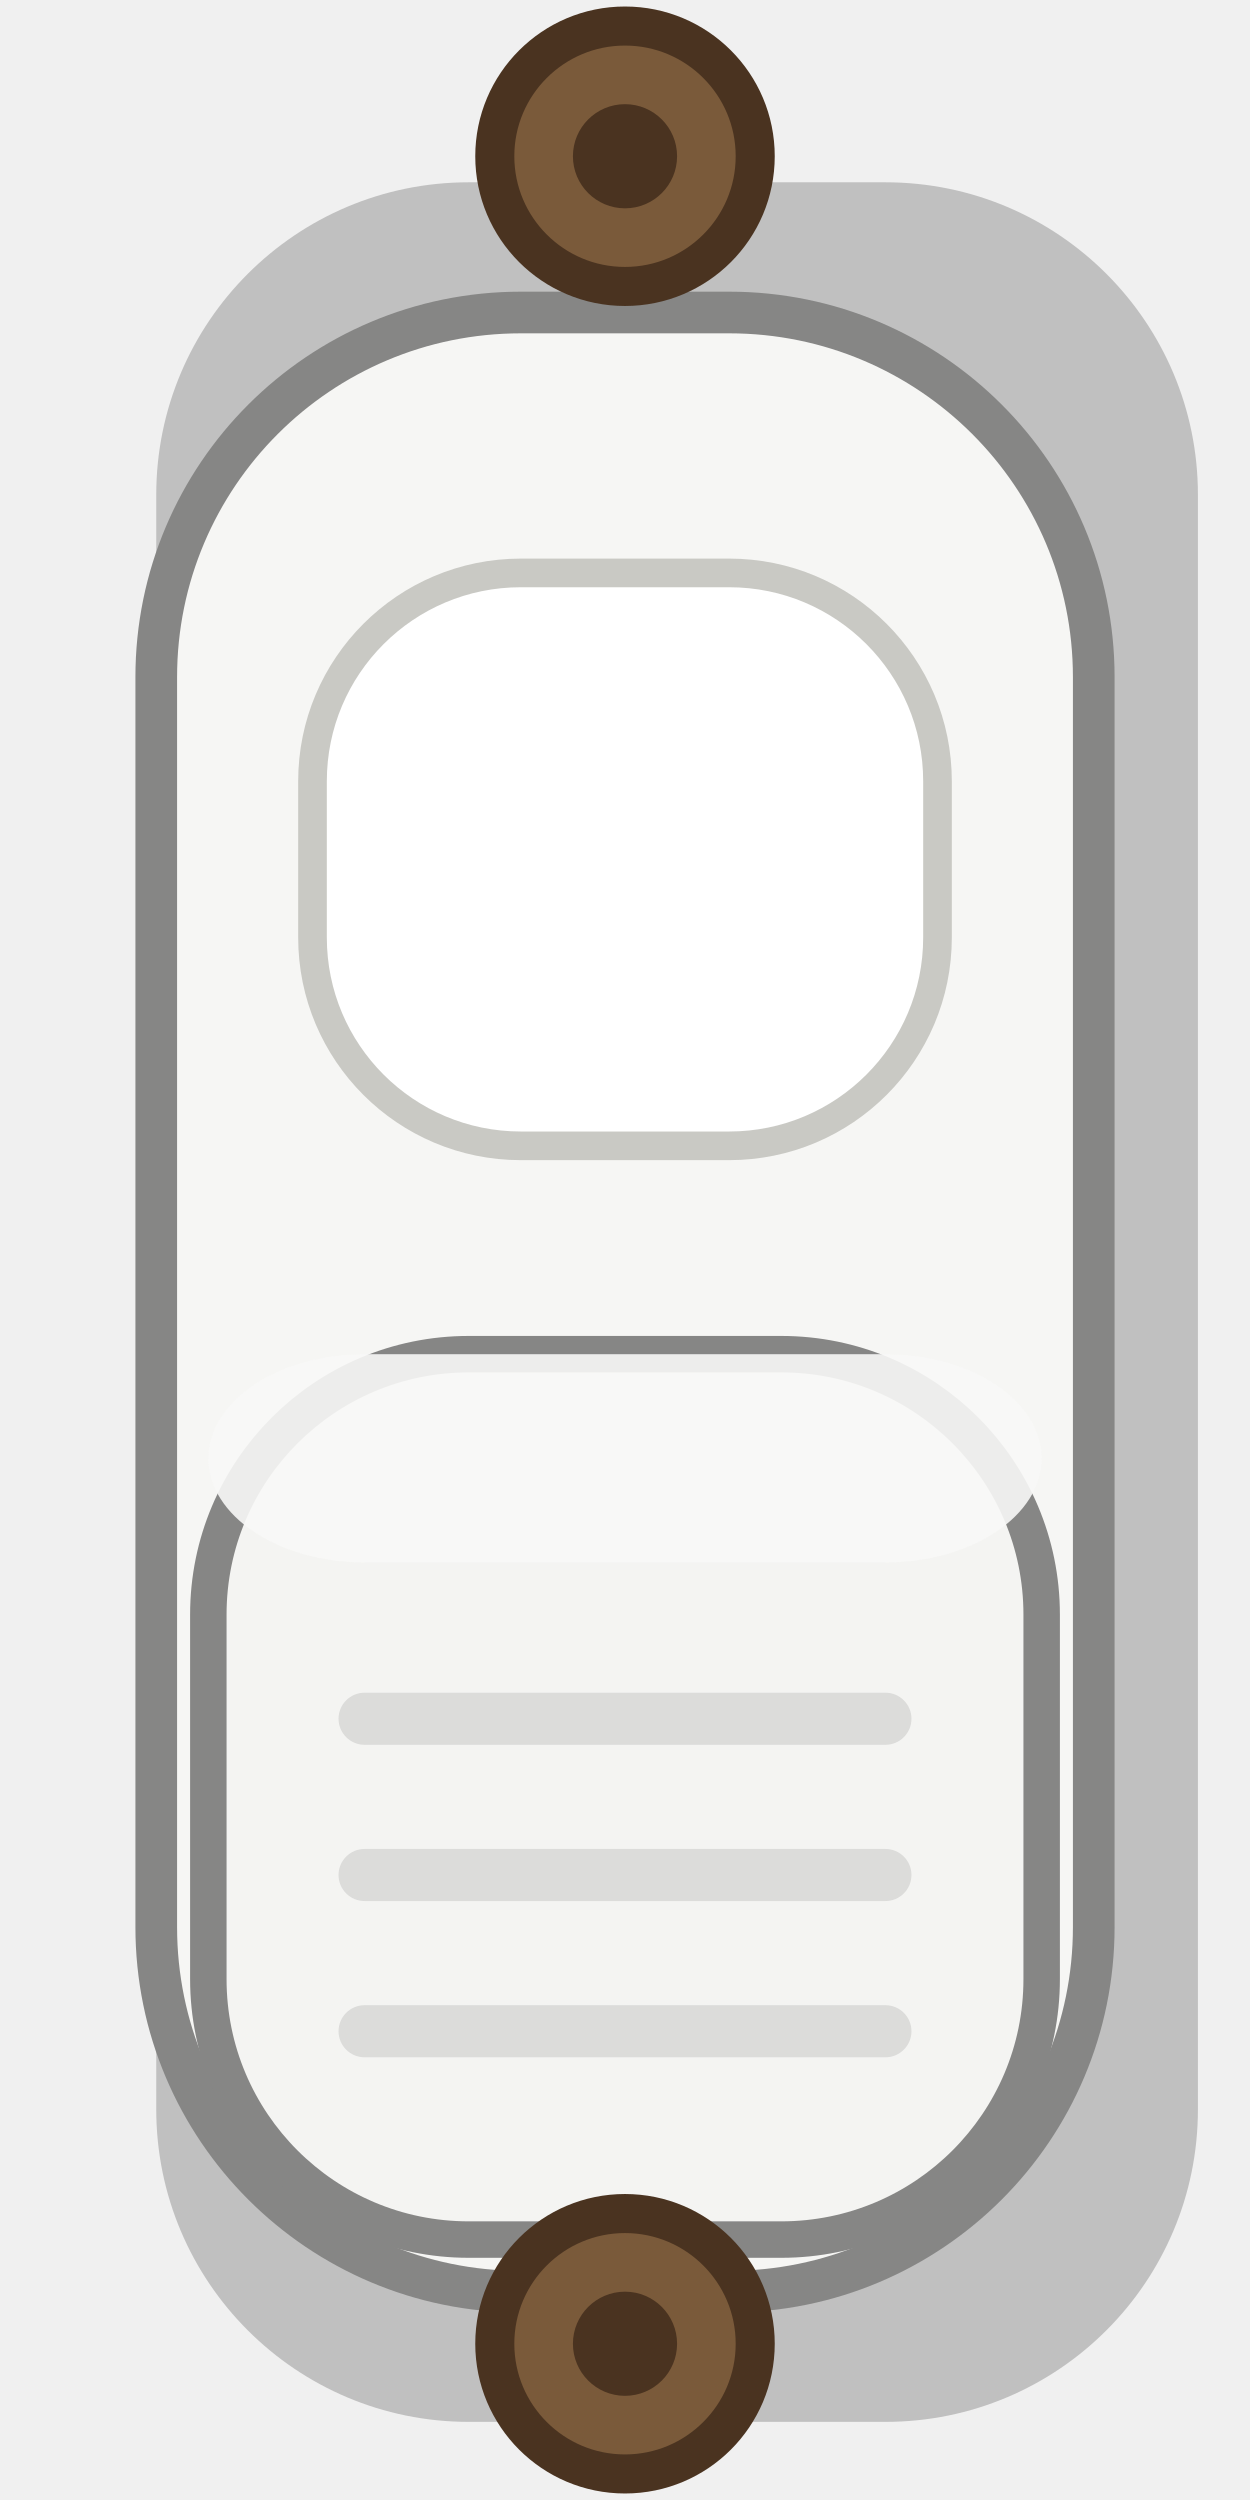
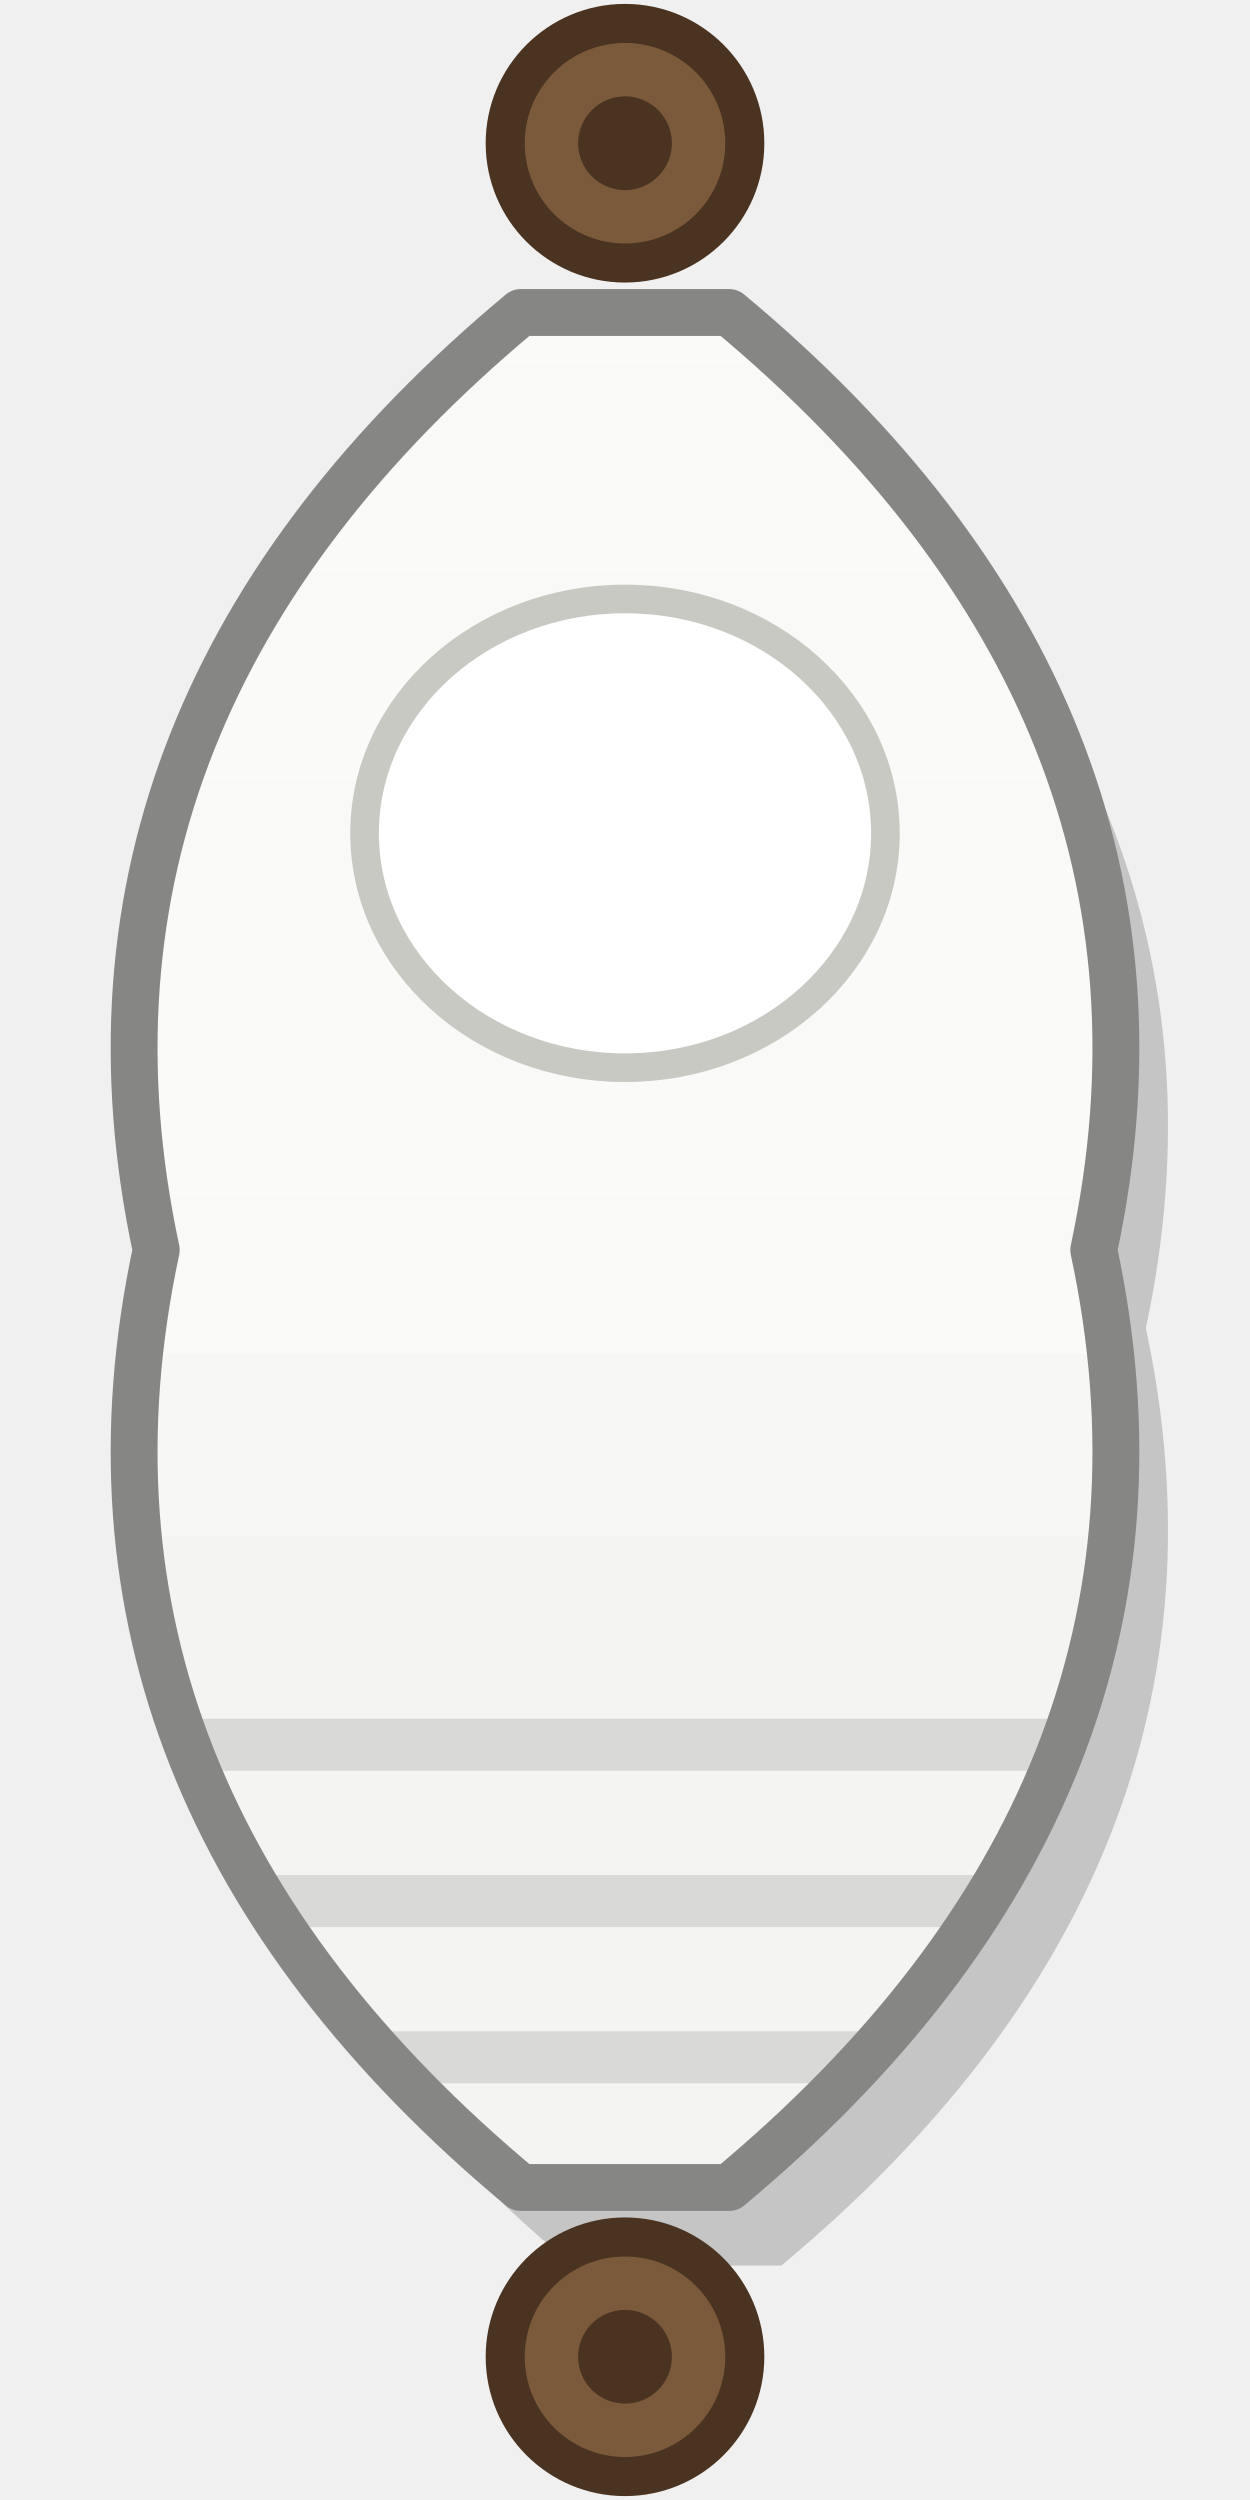
<svg xmlns="http://www.w3.org/2000/svg" width="96" height="192" viewBox="0 0 48 96">
-   <rect x="6" y="7" width="40" height="86" rx="12" fill="#000" opacity=".2" />
-   <rect x="6" y="12" width="36" height="76" rx="14" fill="#f6f6f4" stroke="#868685" stroke-width="1.6" />
-   <rect x="12" y="22" width="24" height="22" rx="8" fill="#ffffff" stroke="#c9c9c4" stroke-width="1.1" />
-   <rect x="8" y="52" width="32" height="34" rx="10" fill="#f4f4f2" stroke="#868685" stroke-width="1.4" />
-   <rect x="8" y="52" width="32" height="8" rx="6" fill="#f8f8f7" opacity="0.9" />
-   <rect x="13" y="65" width="22" height="2" rx="1" fill="#c3c3c2" opacity="0.5" />
-   <rect x="13" y="71" width="22" height="2" rx="1" fill="#c3c3c2" opacity="0.5" />
-   <rect x="13" y="77" width="22" height="2" rx="1" fill="#c3c3c2" opacity="0.5" />
-   <circle cx="24" cy="6" r="5" fill="#7a5a3a" stroke="#4a3320" stroke-width="1.5" />
-   <circle cx="24" cy="6" r="2" fill="#4a3320" />
-   <circle cx="24" cy="90" r="5" fill="#7a5a3a" stroke="#4a3320" stroke-width="1.5" />
-   <circle cx="24" cy="90" r="2" fill="#4a3320" />
+   <defs>
+     <clipPath id="h">
+       <path d="M20 12 L28 12 C40 22 45 34 42 48 C45 62 40 74 28 84 L20 84 C8 74 3 62 6 48 C3 34 8 22 20 12Z" />
+     </clipPath>
+   </defs>
+   <path d="M20 12 L28 12 C40 22 45 34 42 48 C45 62 40 74 28 84 L20 84 C8 74 3 62 6 48 C3 34 8 22 20 12Z" fill="#000" opacity=".18" transform="translate(2 3)" />
+   <path d="M20 12 L28 12 C40 22 45 34 42 48 C45 62 40 74 28 84 L20 84 C8 74 3 62 6 48 C3 34 8 22 20 12Z" fill="#fafaf9" />
+   <g clip-path="url(#h)">
+     <rect x="0" y="14" width="48" height="3.2" rx="0" fill="#f8f8f7" opacity="0.75" />
+     <rect x="0" y="22" width="48" height="3.2" rx="0" fill="#f8f8f7" opacity="0.75" />
+     <rect x="0" y="30" width="48" height="3.2" rx="0" fill="#f8f8f7" opacity="0.75" />
+     <rect x="0" y="38" width="48" height="3.2" rx="0" fill="#f8f8f7" opacity="0.75" />
+     <rect x="0" y="46" width="48" height="3.2" rx="0" fill="#f8f8f7" opacity="0.75" />
+     <rect x="0" y="52" width="48" height="40" rx="0" fill="#f4f4f2" />
+     <rect x="0" y="52" width="48" height="7" rx="0" fill="#f7f7f6" opacity="0.9" />
+     <rect x="0" y="66" width="48" height="2" rx="0" fill="#bebebd" opacity="0.5" />
+     <rect x="0" y="72" width="48" height="2" rx="0" fill="#bebebd" opacity="0.5" />
+     <rect x="0" y="78" width="48" height="2" rx="0" fill="#bebebd" opacity="0.5" />
+   </g>
+   <path d="M20 12 L28 12 C40 22 45 34 42 48 C45 62 40 74 28 84 L20 84 C8 74 3 62 6 48 C3 34 8 22 20 12Z" fill="none" stroke="#868685" stroke-width="1.8" stroke-linejoin="round" />
+   <ellipse cx="24" cy="32" rx="10" ry="9" fill="#ffffff" stroke="#c9c9c4" stroke-width="1.1" />
+   <circle cx="24" cy="5.5" r="4.6" fill="#7a5a3a" stroke="#4a3320" stroke-width="1.5" />
+   <circle cx="24" cy="5.5" r="1.8" fill="#4a3320" />
+   <circle cx="24" cy="90.5" r="4.6" fill="#7a5a3a" stroke="#4a3320" stroke-width="1.5" />
+   <circle cx="24" cy="90.5" r="1.8" fill="#4a3320" />
</svg>
